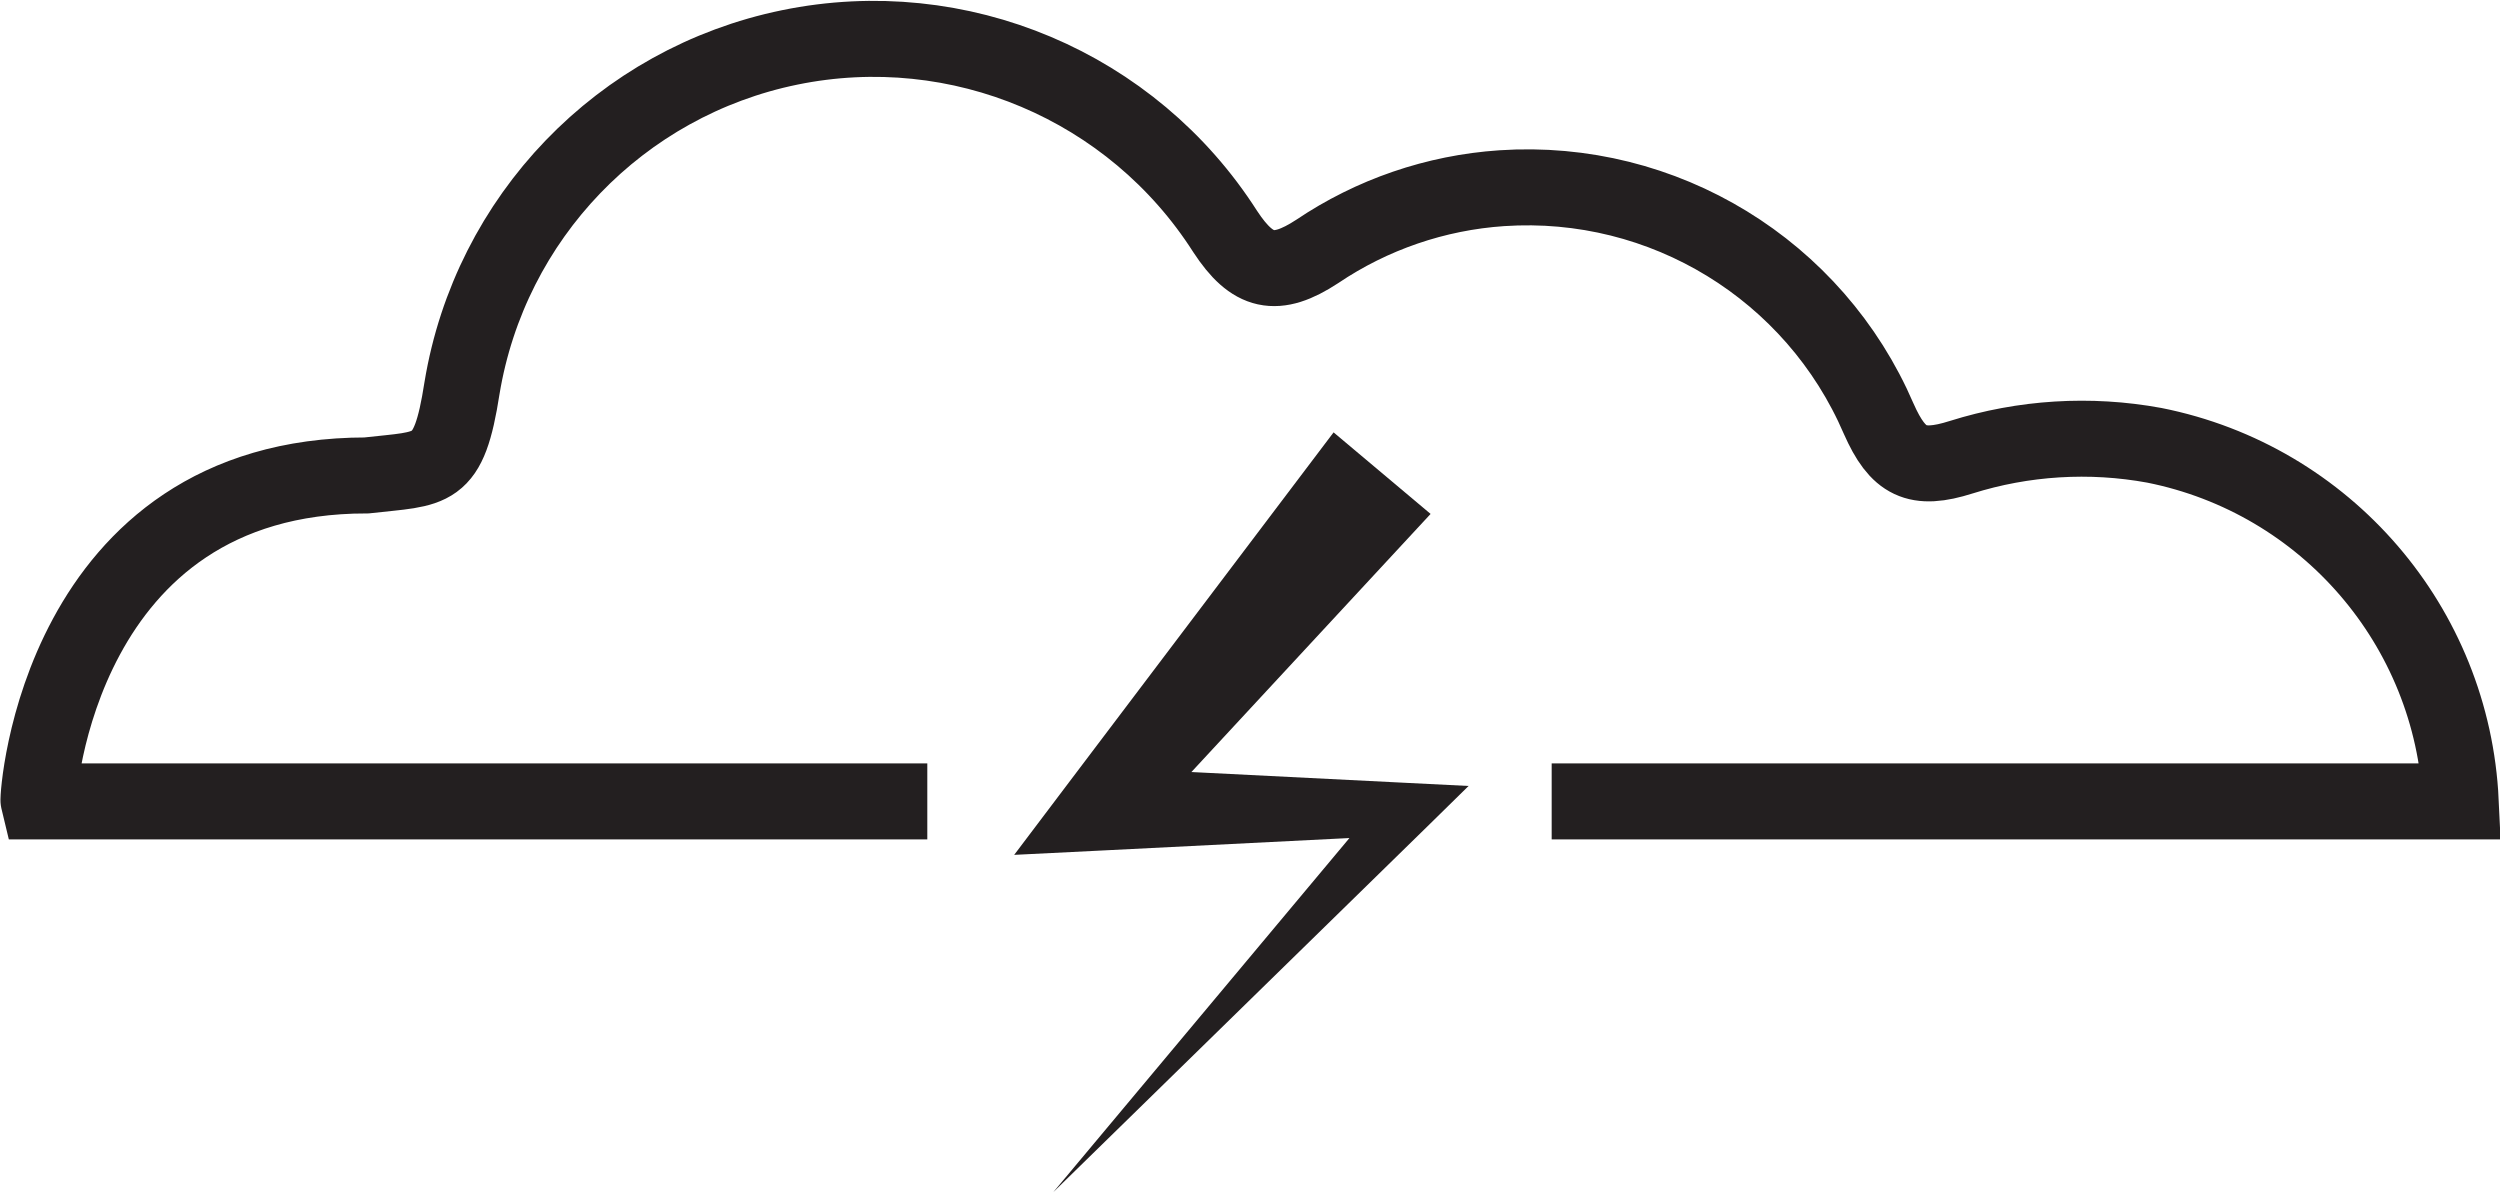
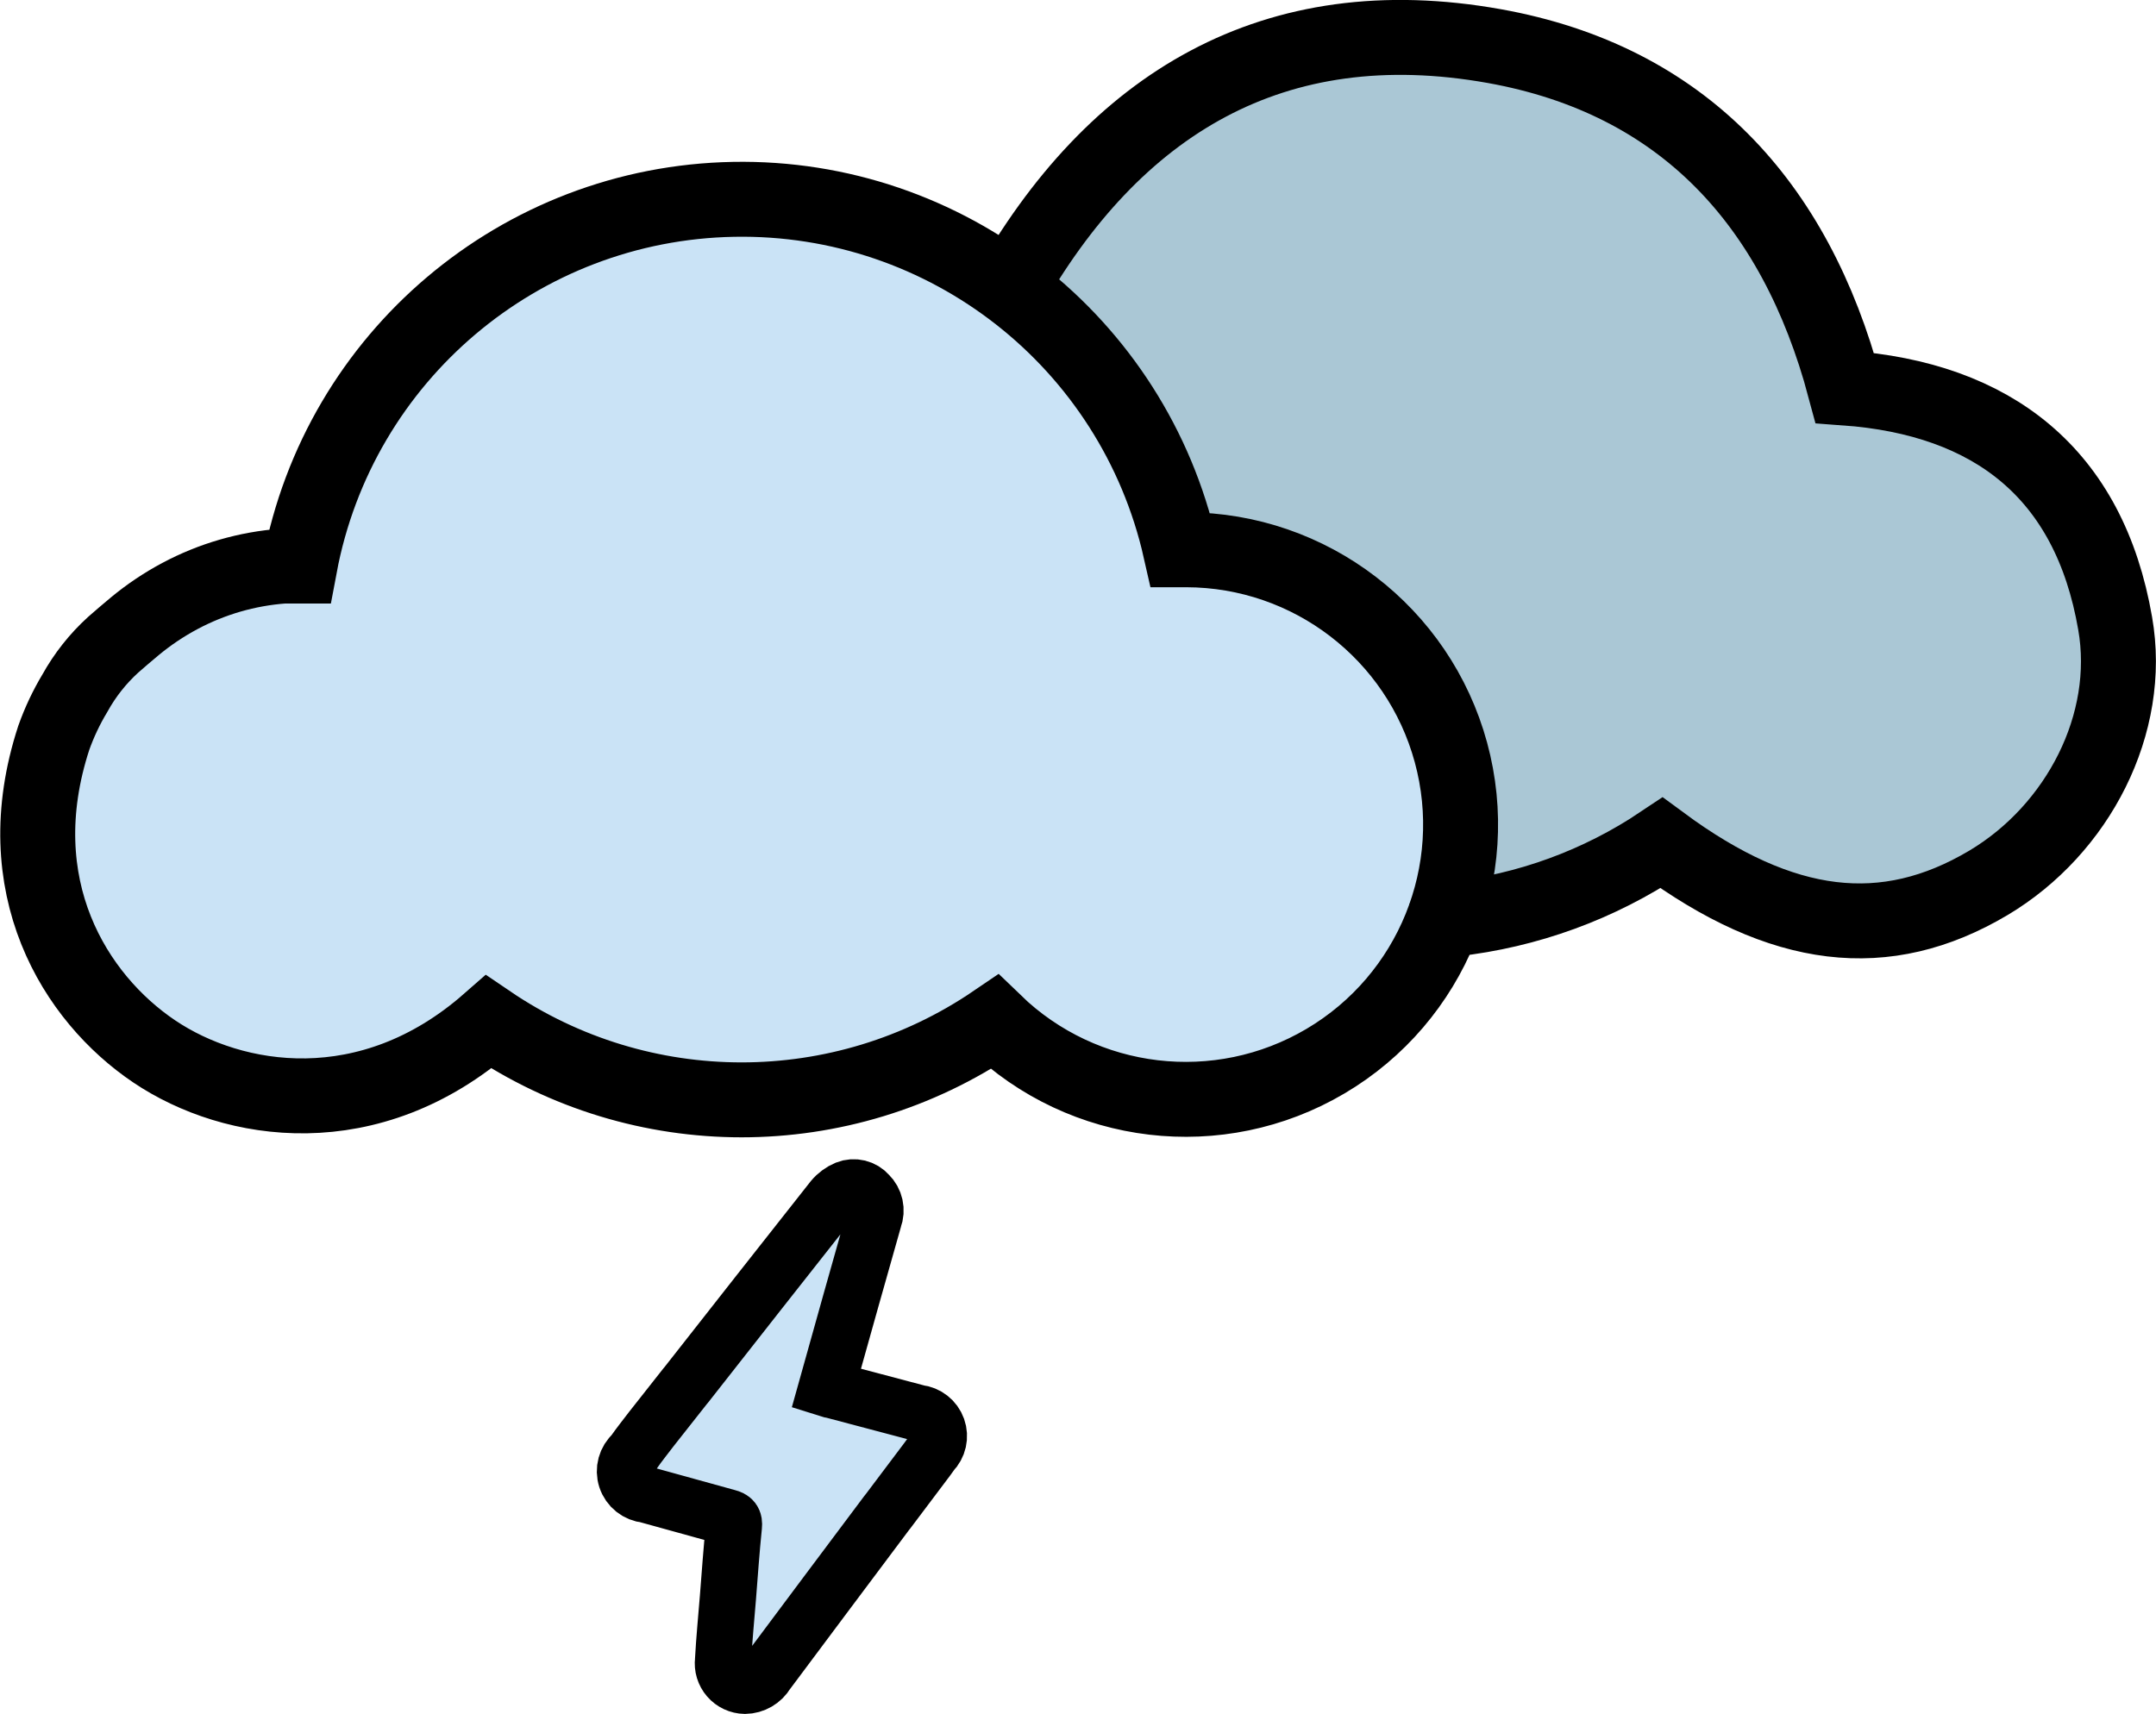
- <svg xmlns="http://www.w3.org/2000/svg" viewBox="0 0 98.7 47.07">
+ <svg xmlns="http://www.w3.org/2000/svg" viewBox="0 0 115.07 91.48">
  <defs>
-     <style>.cls-1{fill:none;stroke:#231f20;stroke-miterlimit:10;stroke-width:3px;}.cls-2{fill:#231f20;}</style>
+     <style>.cls-1{fill:#cae3f6;}.cls-2{fill:#aac7d5;}.cls-3,.cls-4{fill:none;stroke:#000;stroke-miterlimit:10;}.cls-3{stroke-width:4px;}.cls-4{stroke-width:3px;}</style>
  </defs>
  <g id="Layer_2" data-name="Layer 2">
    <g id="Layer_1-2" data-name="Layer 1">
-       <path class="cls-1" d="M61.26,31.64H97.15a15.06,15.06,0,0,0-12.1-14.06,15.87,15.87,0,0,0-7.62.47c-1.76.56-2.5.2-3.26-1.52a15.1,15.1,0,0,0-14.88-9.1A14.82,14.82,0,0,0,52,9.93c-1.62,1.06-2.55.86-3.63-.79a16.47,16.47,0,0,0-30.13,6.18c-.53,3.41-1.13,3.15-3.77,3.45-12.16,0-13,12.67-12.95,12.87H36.61" />
-       <polygon class="cls-2" points="56.48 20.29 44.71 32.99 43.46 30.3 55.58 30.91 57.98 31.03 56.34 32.64 41.58 47.07 54.82 31.24 55.58 32.97 43.46 33.58 40.04 33.75 42.2 30.89 52.65 17.07 56.48 20.29" />
+       <path class="cls-1" d="M49,75.43l-4.57-1.21c-.1,0-.2-.06-.33-.1q.66-2.37,1.32-4.71l1.23-4.35a1.22,1.22,0,0,0-.29-1.31,1.06,1.06,0,0,0-1.19-.29,1.93,1.93,0,0,0-.73.54c-2.61,3.3-5.21,6.62-7.81,9.93l-.06.07-1.79,2.27h0c-.32.42-.68.87-1,1.33a1.26,1.26,0,0,0,.72,2.2L38.84,81c.27.07.36.17.33.47-.13,1.27-.22,2.55-.32,3.83-.09,1.11-.2,2.23-.26,3.35A1.2,1.2,0,0,0,39.76,90a1.38,1.38,0,0,0,1.17-.68c2.12-2.85,4.25-5.68,6.38-8.53l.11-.14,2.07-2.75.26-.36A1.24,1.24,0,0,0,49,75.43Z" />
+       <path class="cls-2" d="M76.34,49.72a1.34,1.34,0,0,1,.78-.46,24.88,24.88,0,0,0,11.13-4.1c6.44,4.75,12,5.4,17.45,2.12,4.78-2.85,7.71-8.49,6.77-13.84-1.39-8-6.53-12-14.43-12.58C95.4,11,89.36,4.45,79.32,2.65,67.58.55,59,5.7,53.31,15.89" />
+       <path class="cls-1" d="M62.9,29.53l-.36,0a24,24,0,0,0-47,.87c-.29,0-.58,0-.87,0a13.94,13.94,0,0,0-5.53,1.6,14.74,14.74,0,0,0-2.35,1.56c-.4.33-.79.67-1.17,1.05a9.69,9.69,0,0,0-2.06,2.5,13.24,13.24,0,0,0-1.13,2.39C-.15,47.51,3.58,53.47,7.8,56.32c4.37,3,11.5,4,17.85-1.57a24,24,0,0,0,27,0A14.67,14.67,0,1,0,62.9,29.53Z" />
+       <path class="cls-3" d="M76.77,49.53a1.32,1.32,0,0,1,.77-.46A24.92,24.92,0,0,0,88.68,45c6.44,4.75,11.95,5.4,17.45,2.13,4.78-2.85,7.7-8.5,6.76-13.85-1.38-8-6.52-12-14.43-12.57C95.82,10.83,89.79,4.26,79.75,2.46,68,.36,59.45,5.51,53.73,15.7" />
+       <path class="cls-3" d="M63.32,29.35H63a24,24,0,0,0-47,.87l-.87,0a13.89,13.89,0,0,0-5.53,1.6A14.38,14.38,0,0,0,7.2,33.43c-.4.33-.79.67-1.17,1A10.11,10.11,0,0,0,4,37a13.24,13.24,0,0,0-1.13,2.39C.28,47.32,4,53.28,8.23,56.13s11.5,4,17.85-1.57a24,24,0,0,0,27,0A14.67,14.67,0,1,0,63.32,29.35Z" />
+       <path class="cls-4" d="M49,75.43l-4.57-1.21c-.1,0-.2-.06-.33-.1q.66-2.37,1.32-4.71l1.23-4.35a1.22,1.22,0,0,0-.29-1.31,1.06,1.06,0,0,0-1.19-.29,1.93,1.93,0,0,0-.73.54c-2.61,3.3-5.21,6.62-7.81,9.93l-.06.07-1.79,2.27h0c-.32.42-.68.87-1,1.33a1.26,1.26,0,0,0,.72,2.2L38.84,81c.27.07.36.17.33.47-.13,1.27-.22,2.55-.32,3.83-.09,1.11-.2,2.23-.26,3.35A1.2,1.2,0,0,0,39.76,90a1.38,1.38,0,0,0,1.17-.68c2.12-2.85,4.25-5.68,6.38-8.53l.11-.14,2.07-2.75.26-.36A1.24,1.24,0,0,0,49,75.43Z" />
    </g>
  </g>
</svg>
